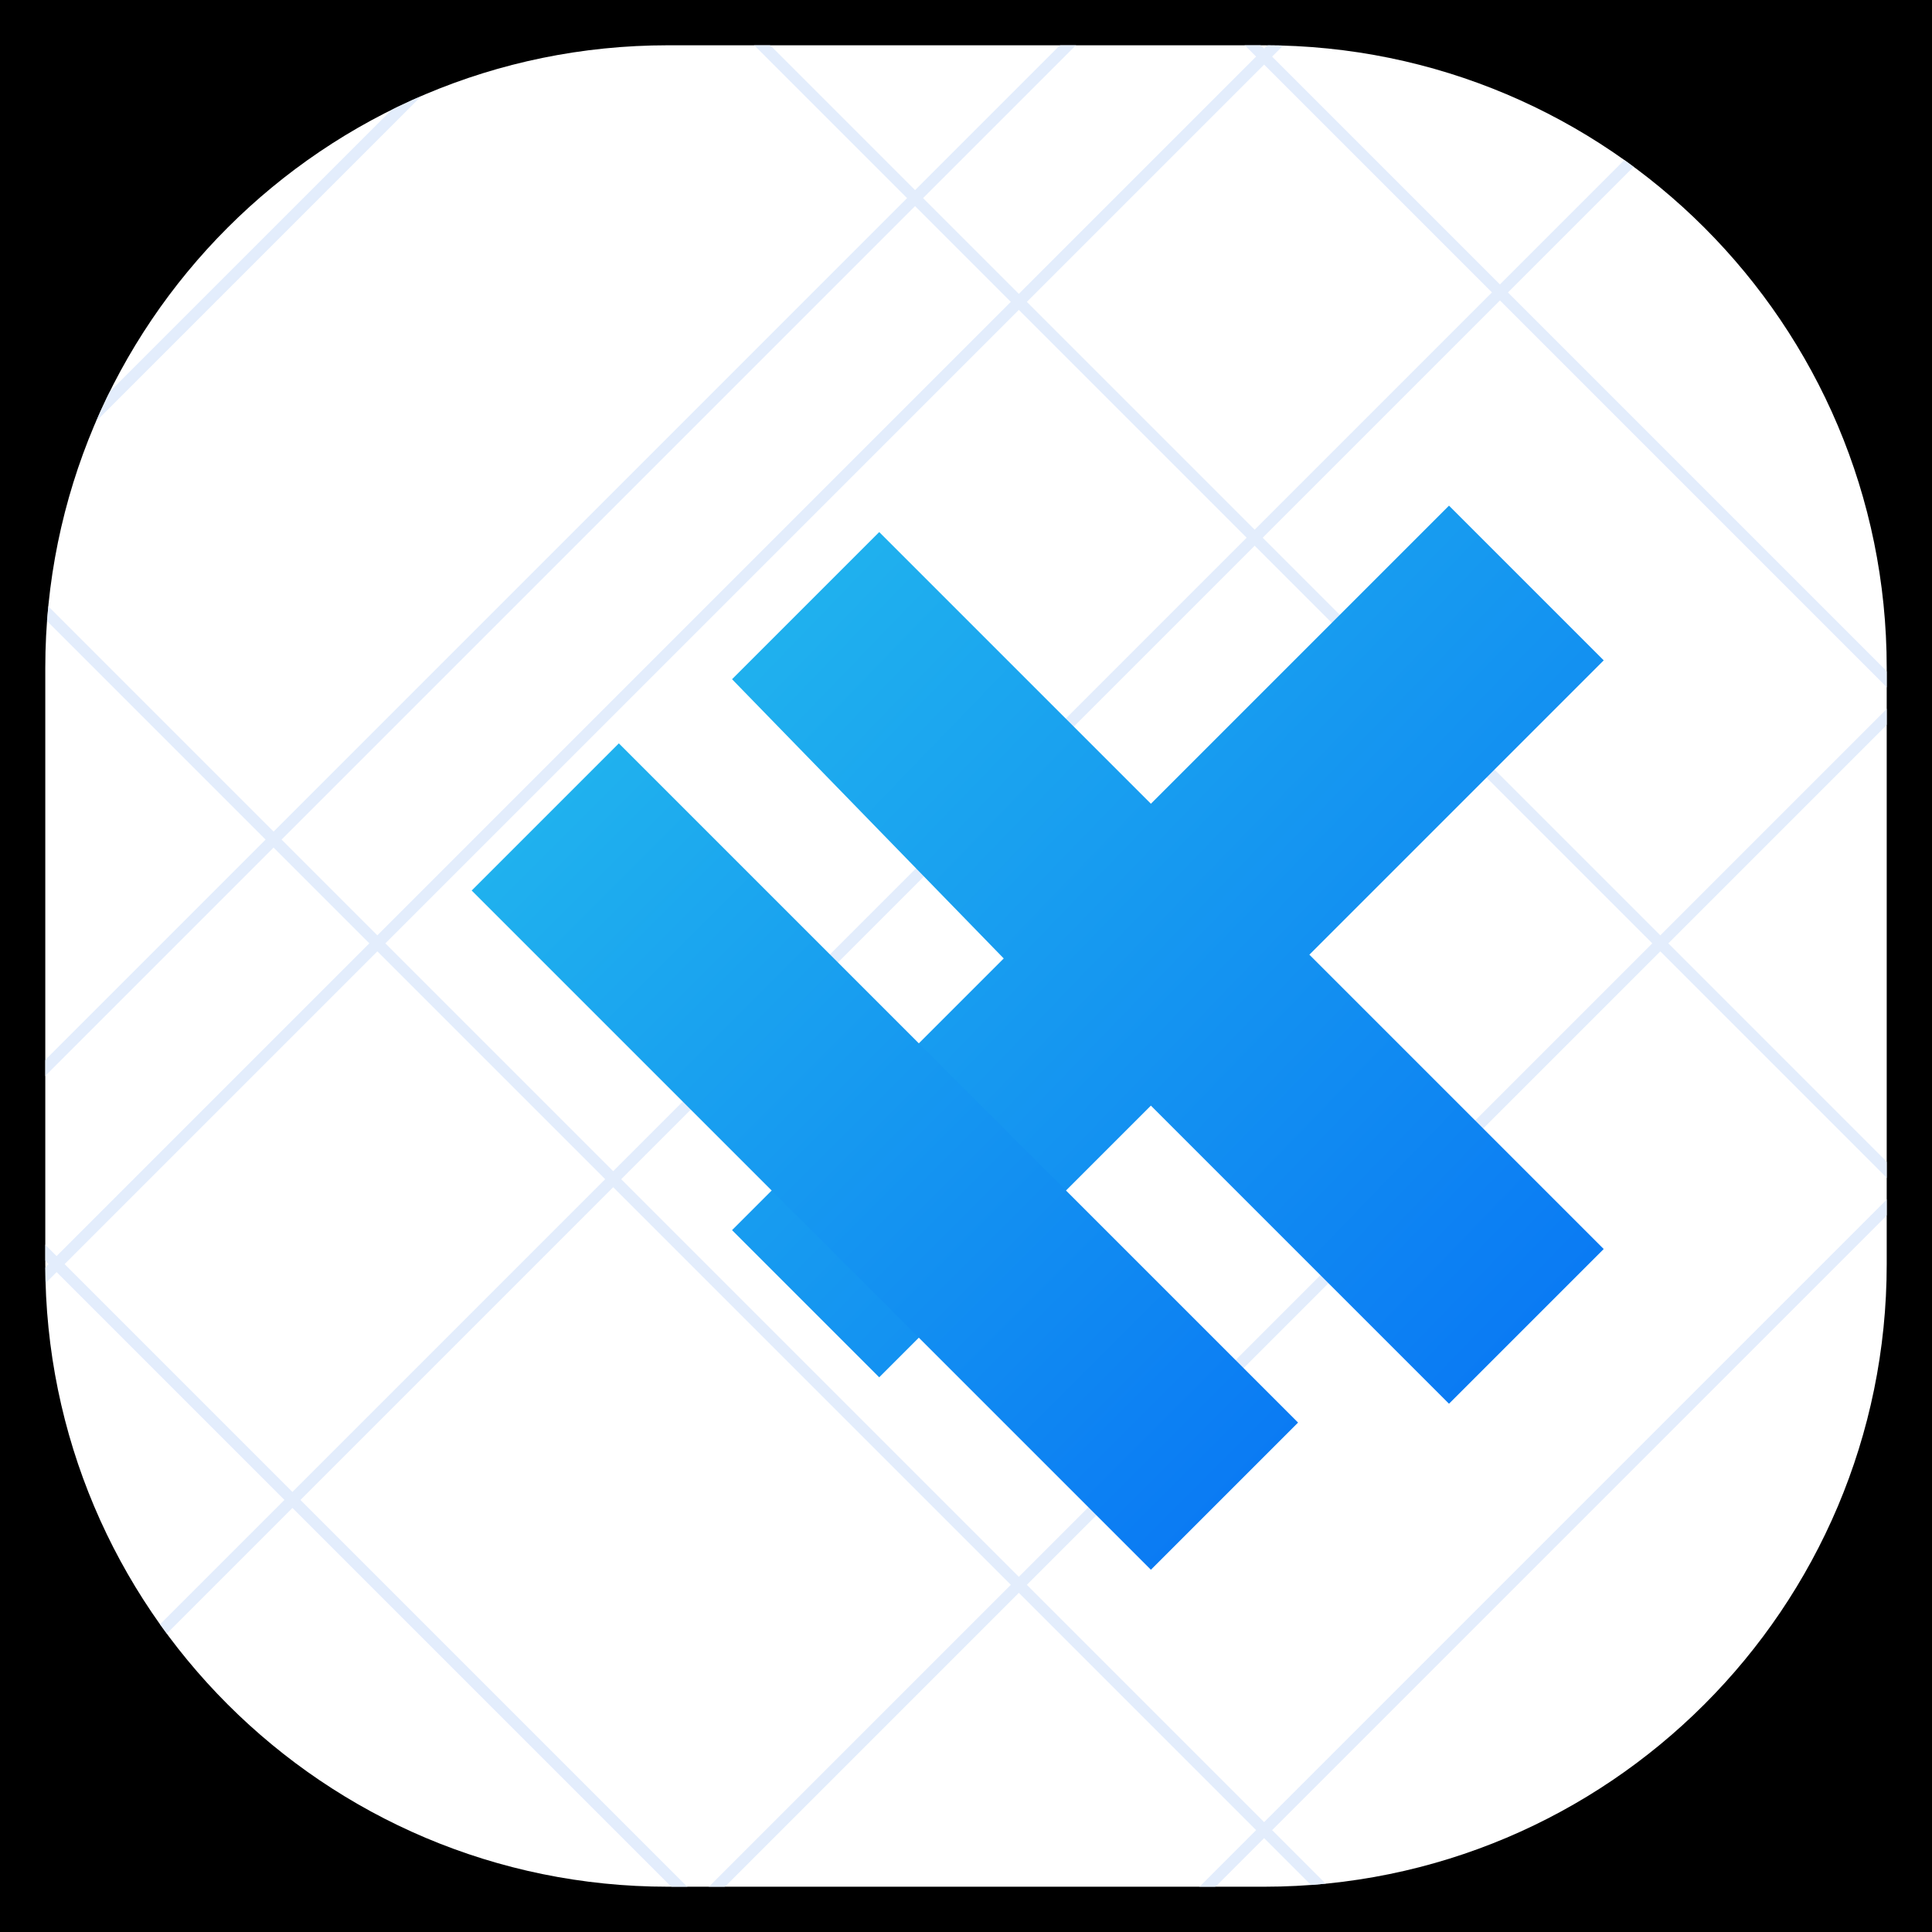
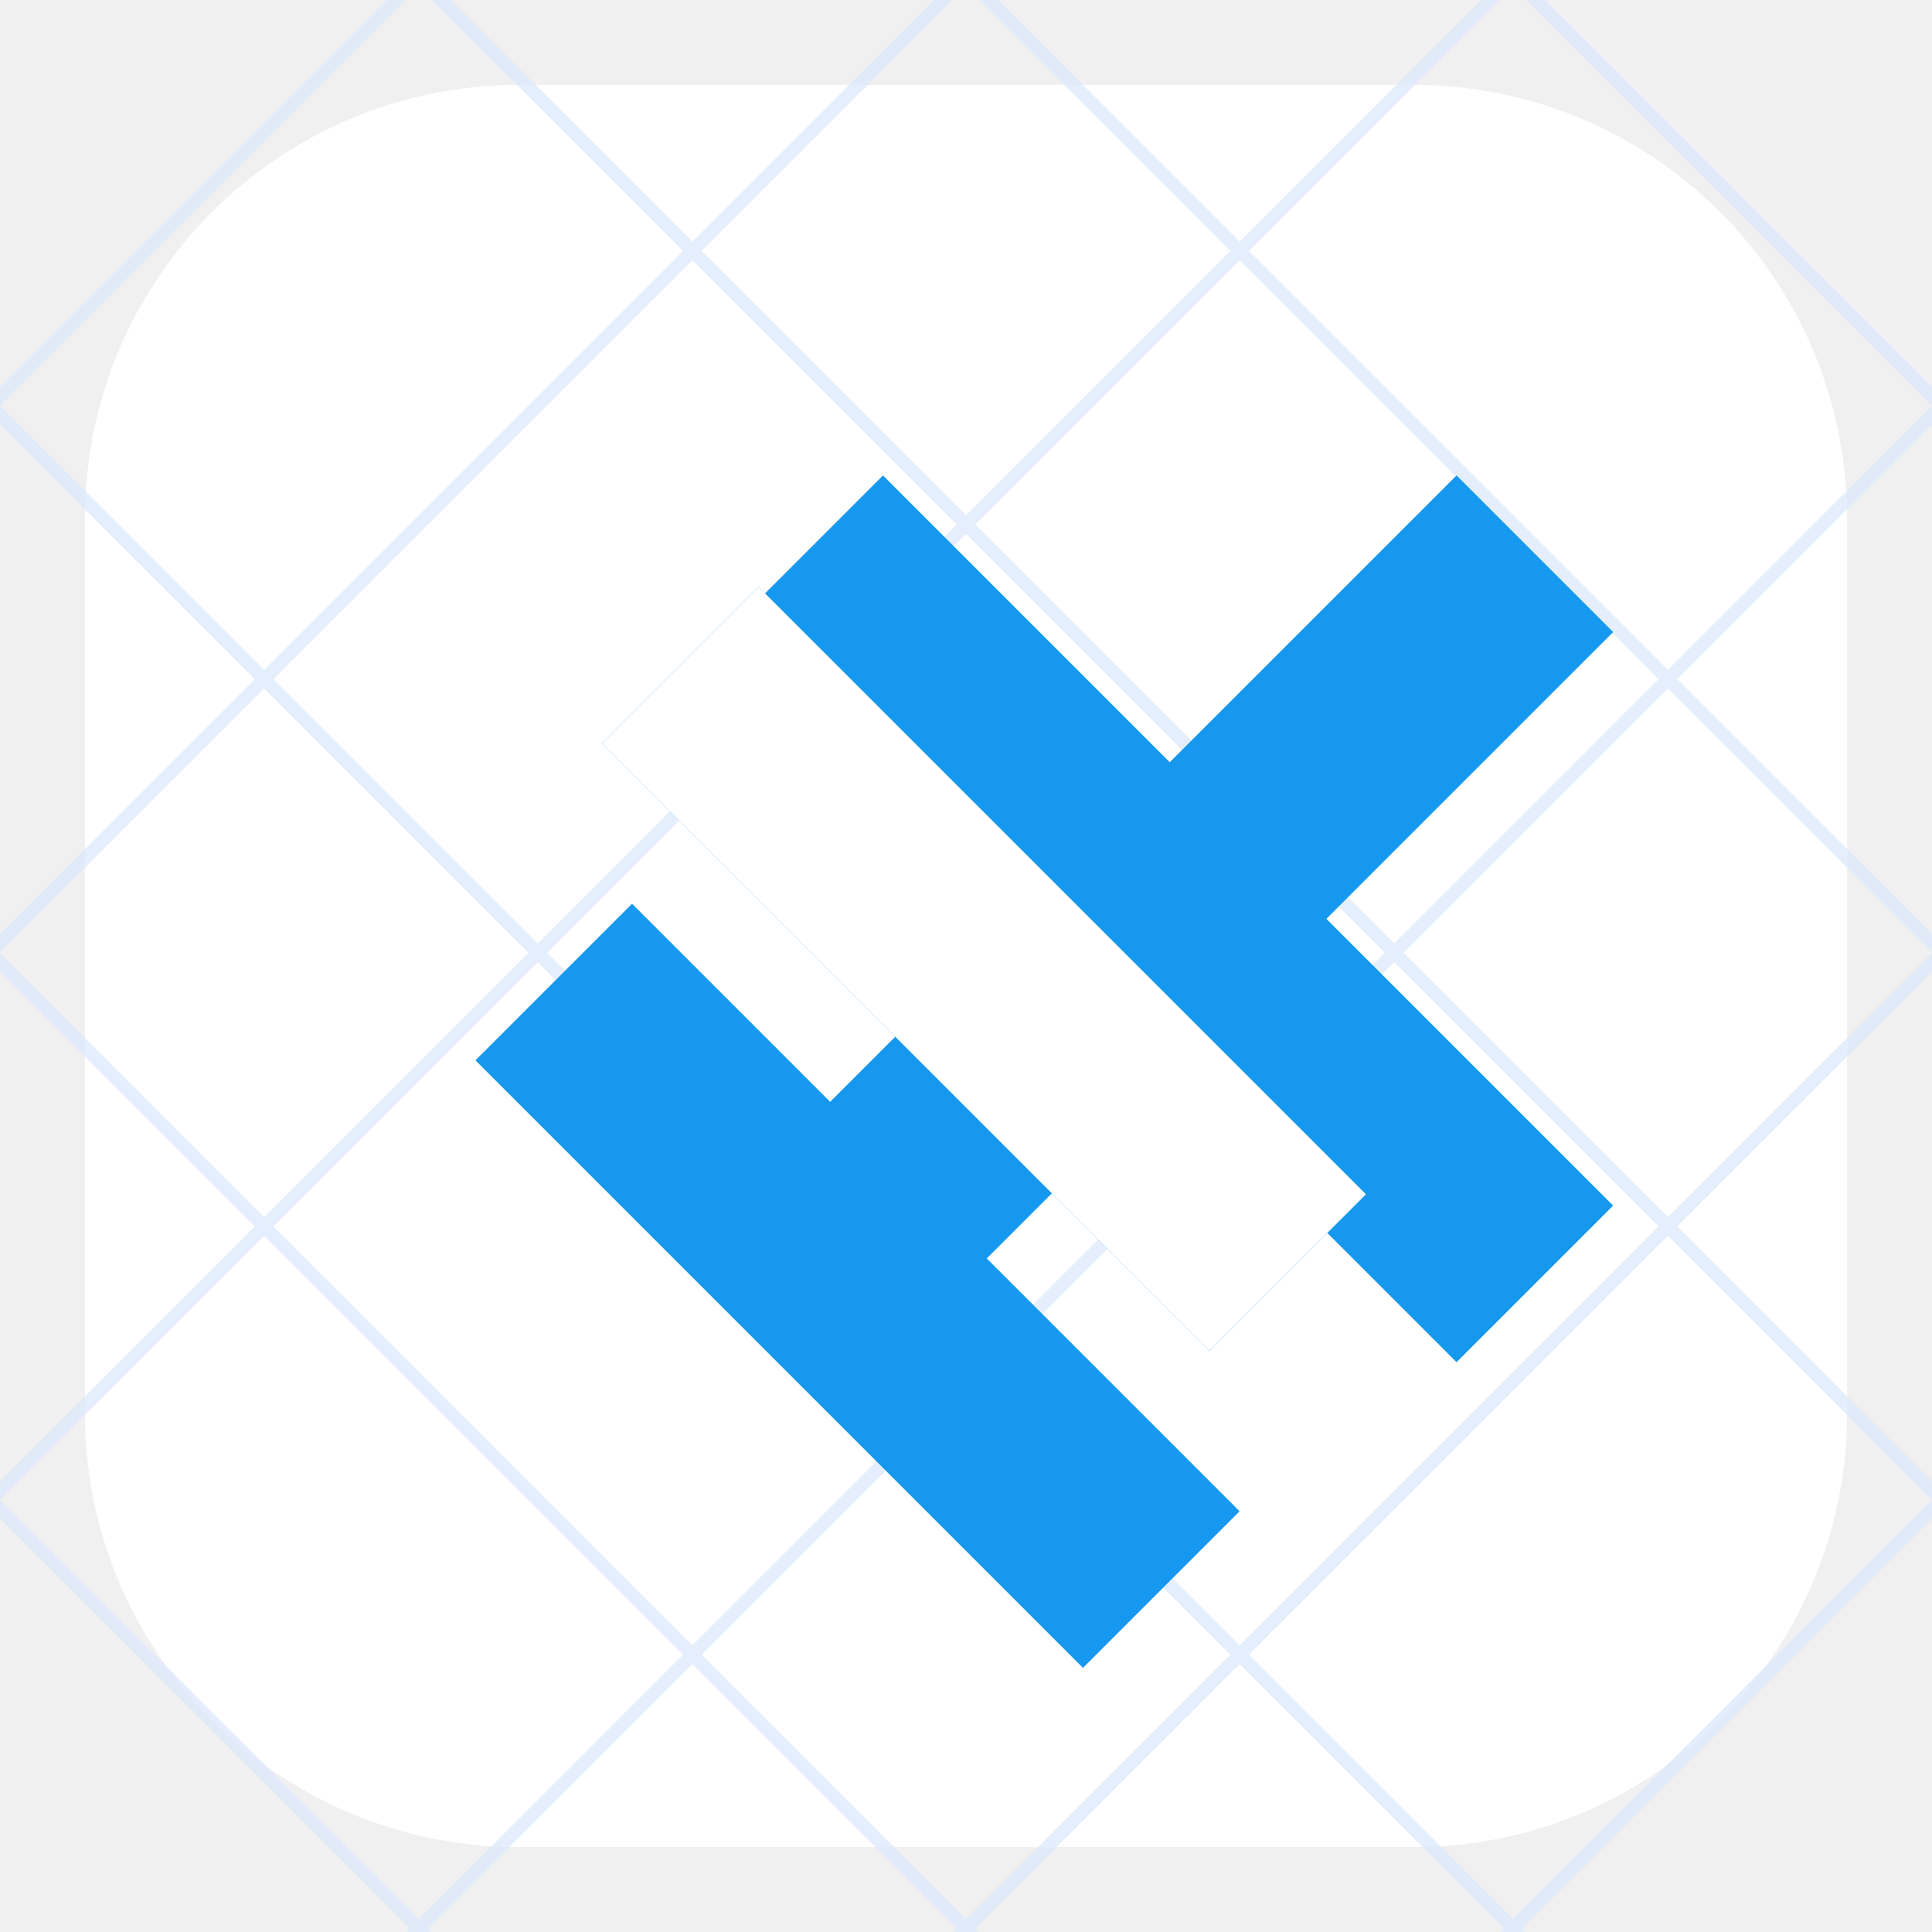
<svg xmlns="http://www.w3.org/2000/svg" width="1024" height="1024" viewBox="0 0 1024 1024">
-   <defs>
-     <clipPath id="tile">
-       <rect x="24" y="24" width="976" height="976" rx="330" />
-     </clipPath>
-     <linearGradient id="blue" x1="0" y1="0" x2="1" y2="1">
-       <stop offset="0" stop-color="#22b7ed" />
-       <stop offset="1" stop-color="#0875f4" />
-     </linearGradient>
-   </defs>
-   <rect width="1024" height="1024" fill="#000" />
-   <g clip-path="url(#tile)">
-     <rect x="24" y="24" width="976" height="976" rx="330" fill="#fff" />
-     <g stroke="#dce8fb" stroke-width="6" opacity=".8">
-       <path d="M-80 350L350-80 M-20 610L610-20 M70 880L880 70 M280 1100L1100 280 M540 1100L1100 540 M-100 540L540 1180 M-20 280L740 1040 M280-100L1120 740 M540-100L1120 480 M-100 800L800-100" />
-     </g>
-     <path d="M388 360 L466 282 L610 426 L768 268 L850 350 L694 506 L850 662 L768 744 L610 586 L466 730 L388 652 L532 508 Z" fill="url(#blue)" />
-     <path d="M250 472 L328 394 L688 754 L610 832 Z" fill="url(#blue)" />
+   <rect x="45" y="45" width="934" height="934" rx="230" fill="#fff" />
+   <g stroke="#dce8fb" stroke-width="7" opacity=".75">
+     <path d="M-40 250 250 -40 M-40 540 540 -40 M-40 830 830 -40 M180 1064 1064 180 M470 1064 1064 470 M760 1064 1064 760" />
+     <path d="M1064 250 774 -40 M1064 540 484 -40 M1064 830 194 -40 M844 1064 -40 180 M554 1064 -40 470 M264 1064 -40 760" />
  </g>
+   <g fill="#1598ed">
+     <path d="M468 252 620 404 772 252 855 335 703 487 855 639 772 722 620 570 468 722 385 639 537 487 385 335Z" />
+     <path d="M319 394 402 311 724 633 641 716Z" />
+   </g>
+   <path d="M319 394 402 311 724 633 641 716Z" fill="#fff" />
+   <path d="M252 562 335 479 657 801 574 884Z" fill="#1598ed" />
</svg>
